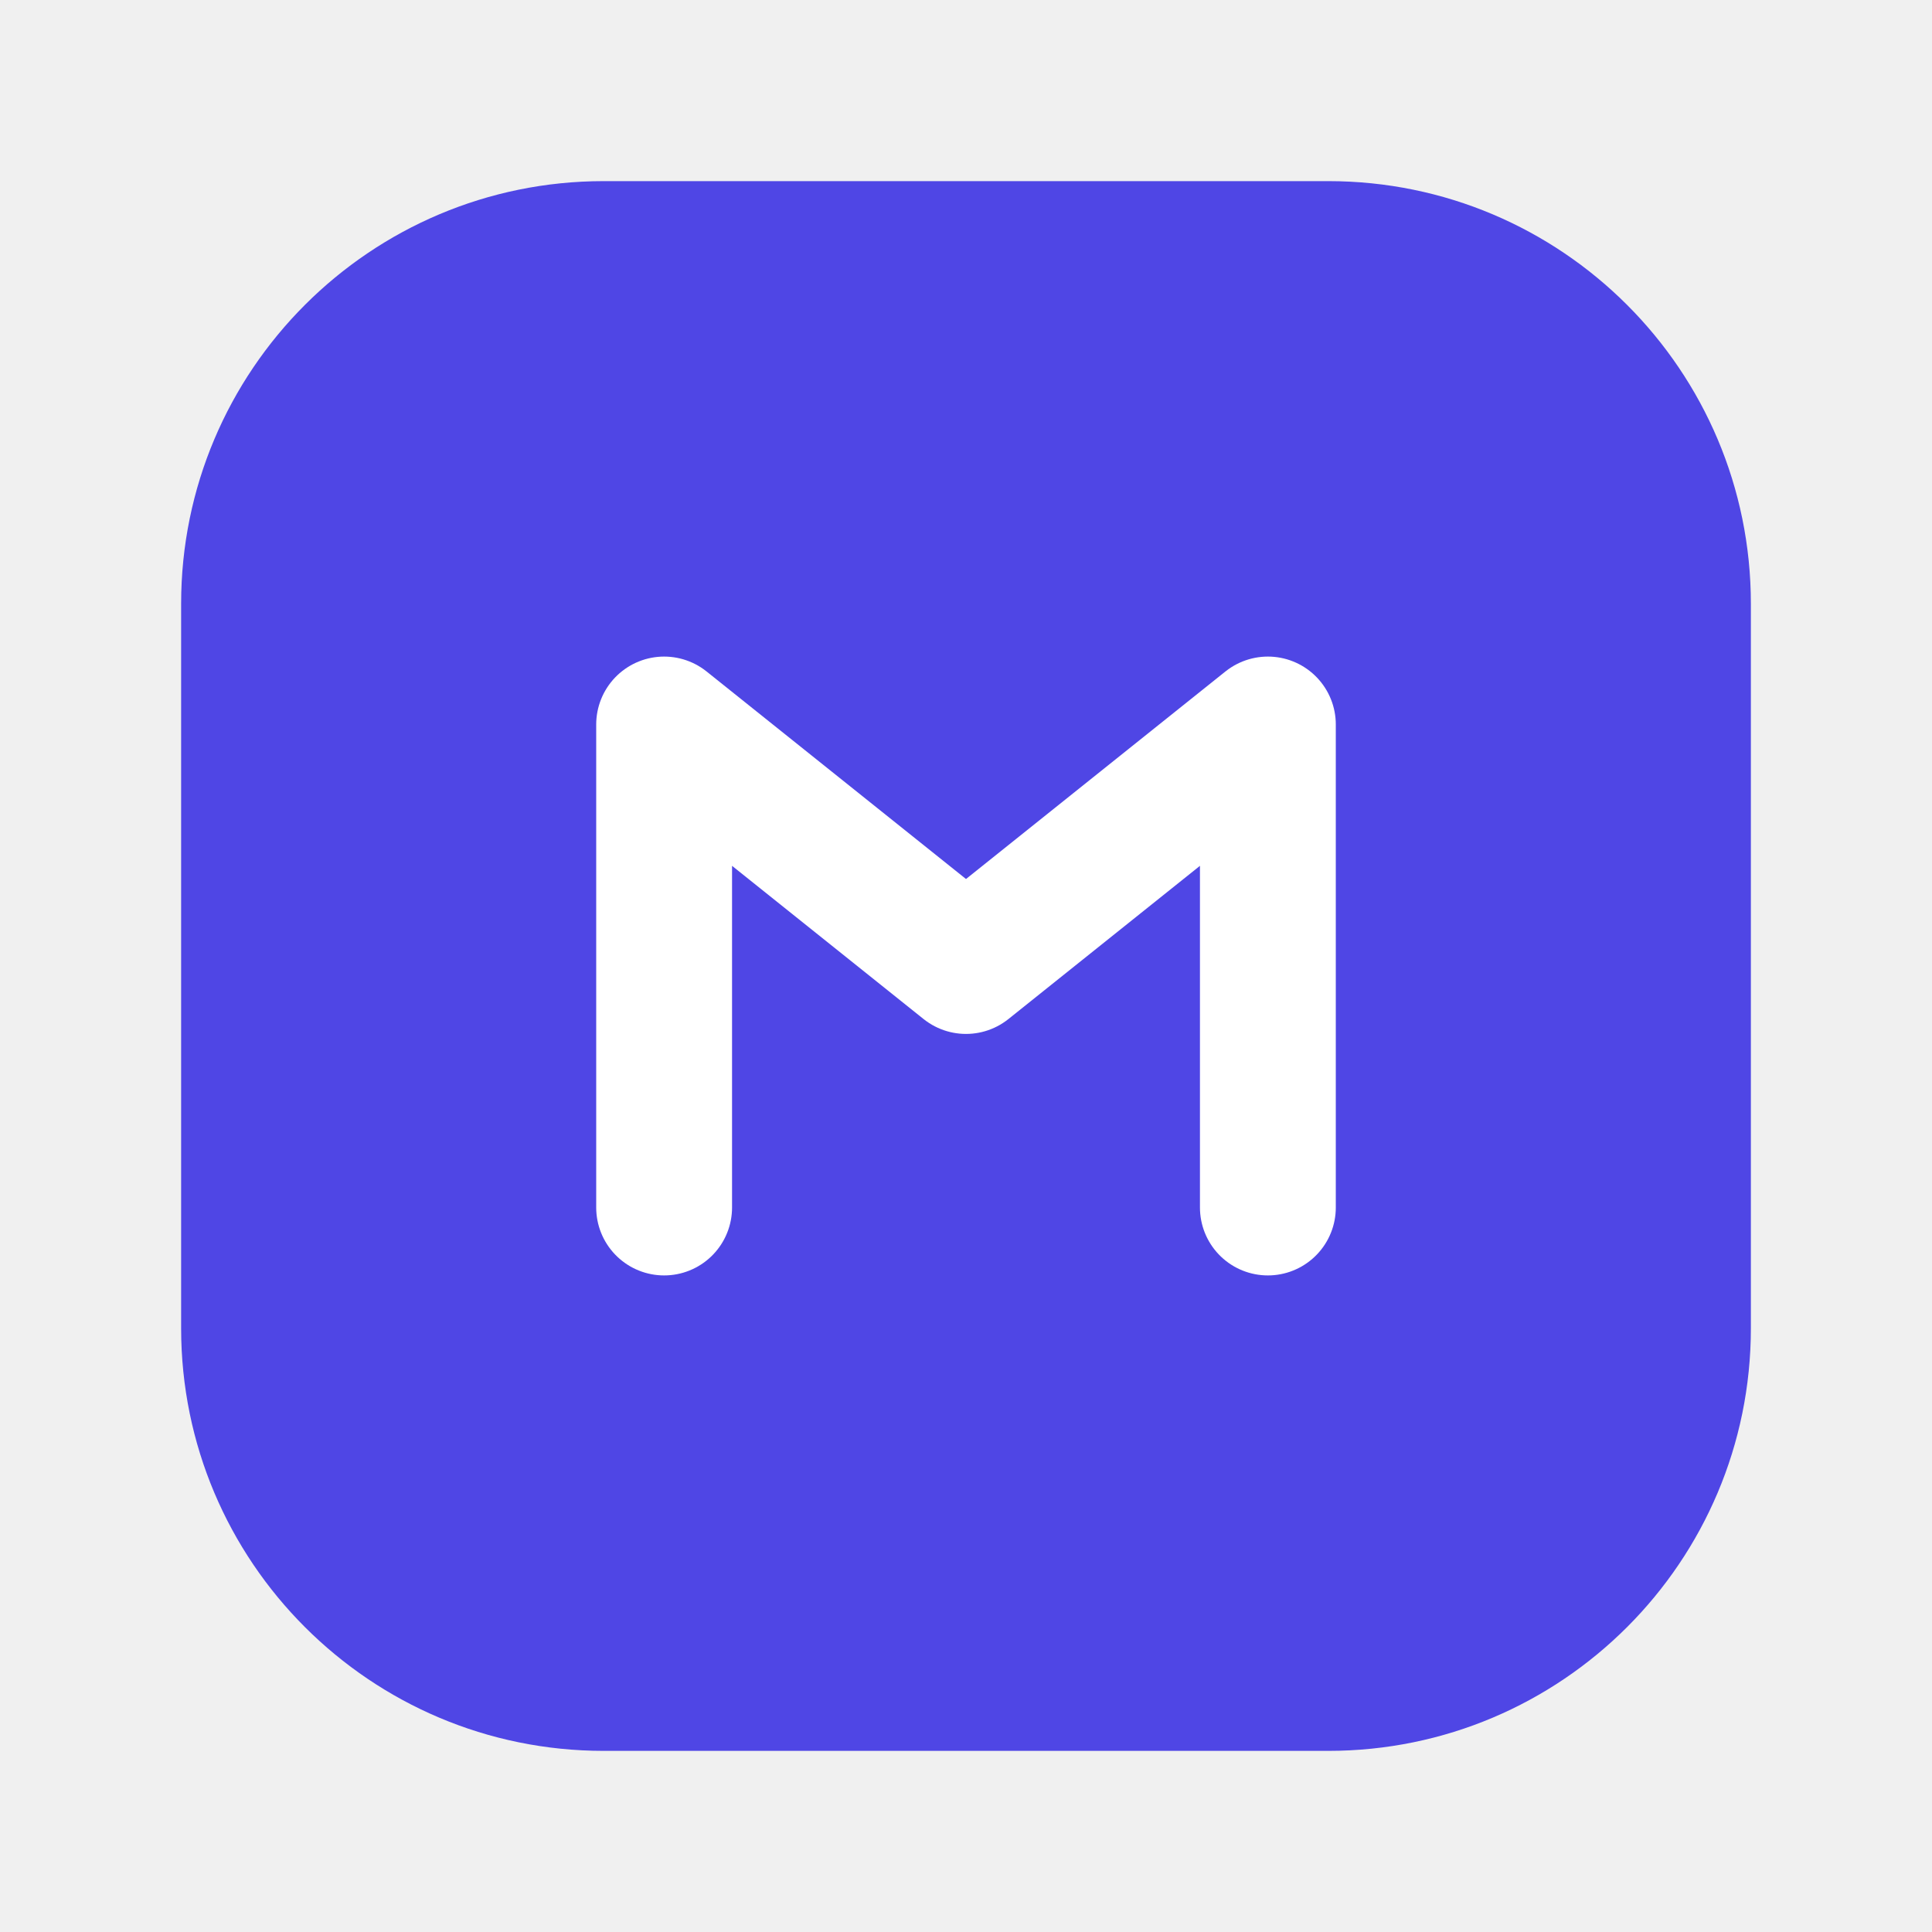
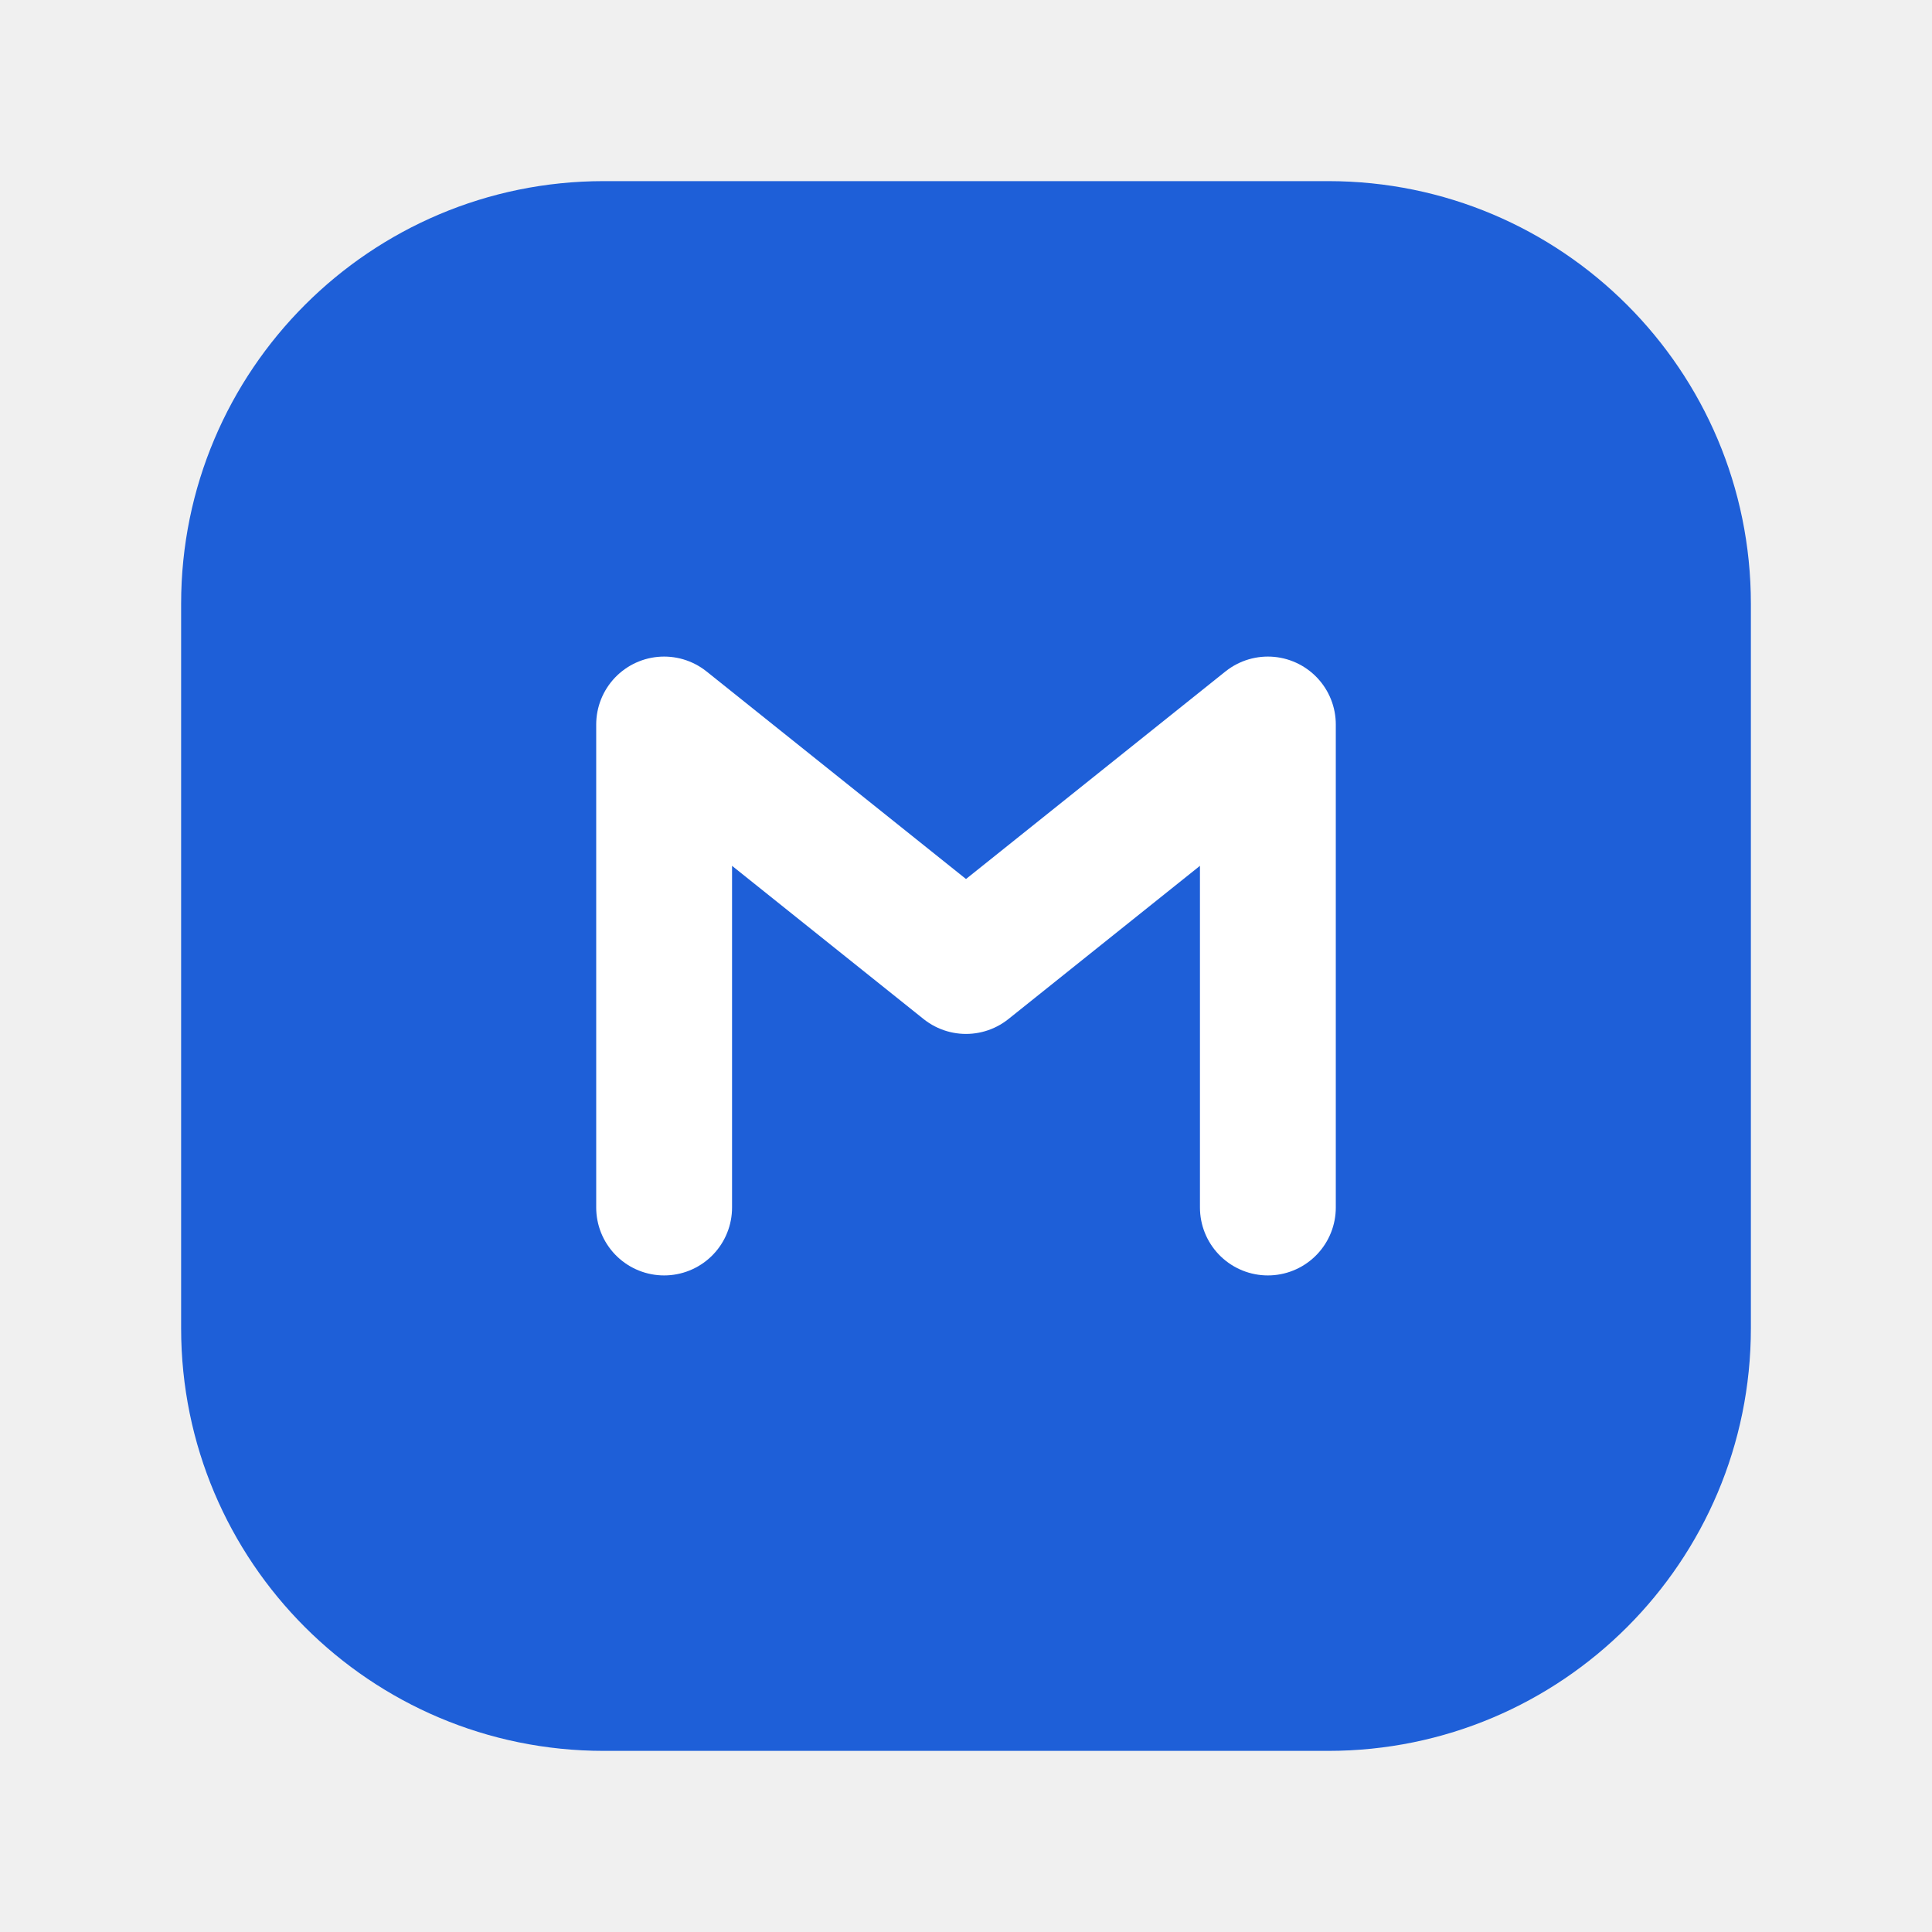
<svg xmlns="http://www.w3.org/2000/svg" viewBox="0 0 64 64">
-   <rect x="6" y="6" width="52" height="52" rx="14" fill="#4F46E5" />
+   <rect x="6" y="6" width="52" height="52" rx="14" fill="#1E5FD8" />
  <path d="M22 40V24l10 8 10-8v16" fill="none" stroke="#fff" stroke-width="4.5" stroke-linecap="round" stroke-linejoin="round" />
</svg>
